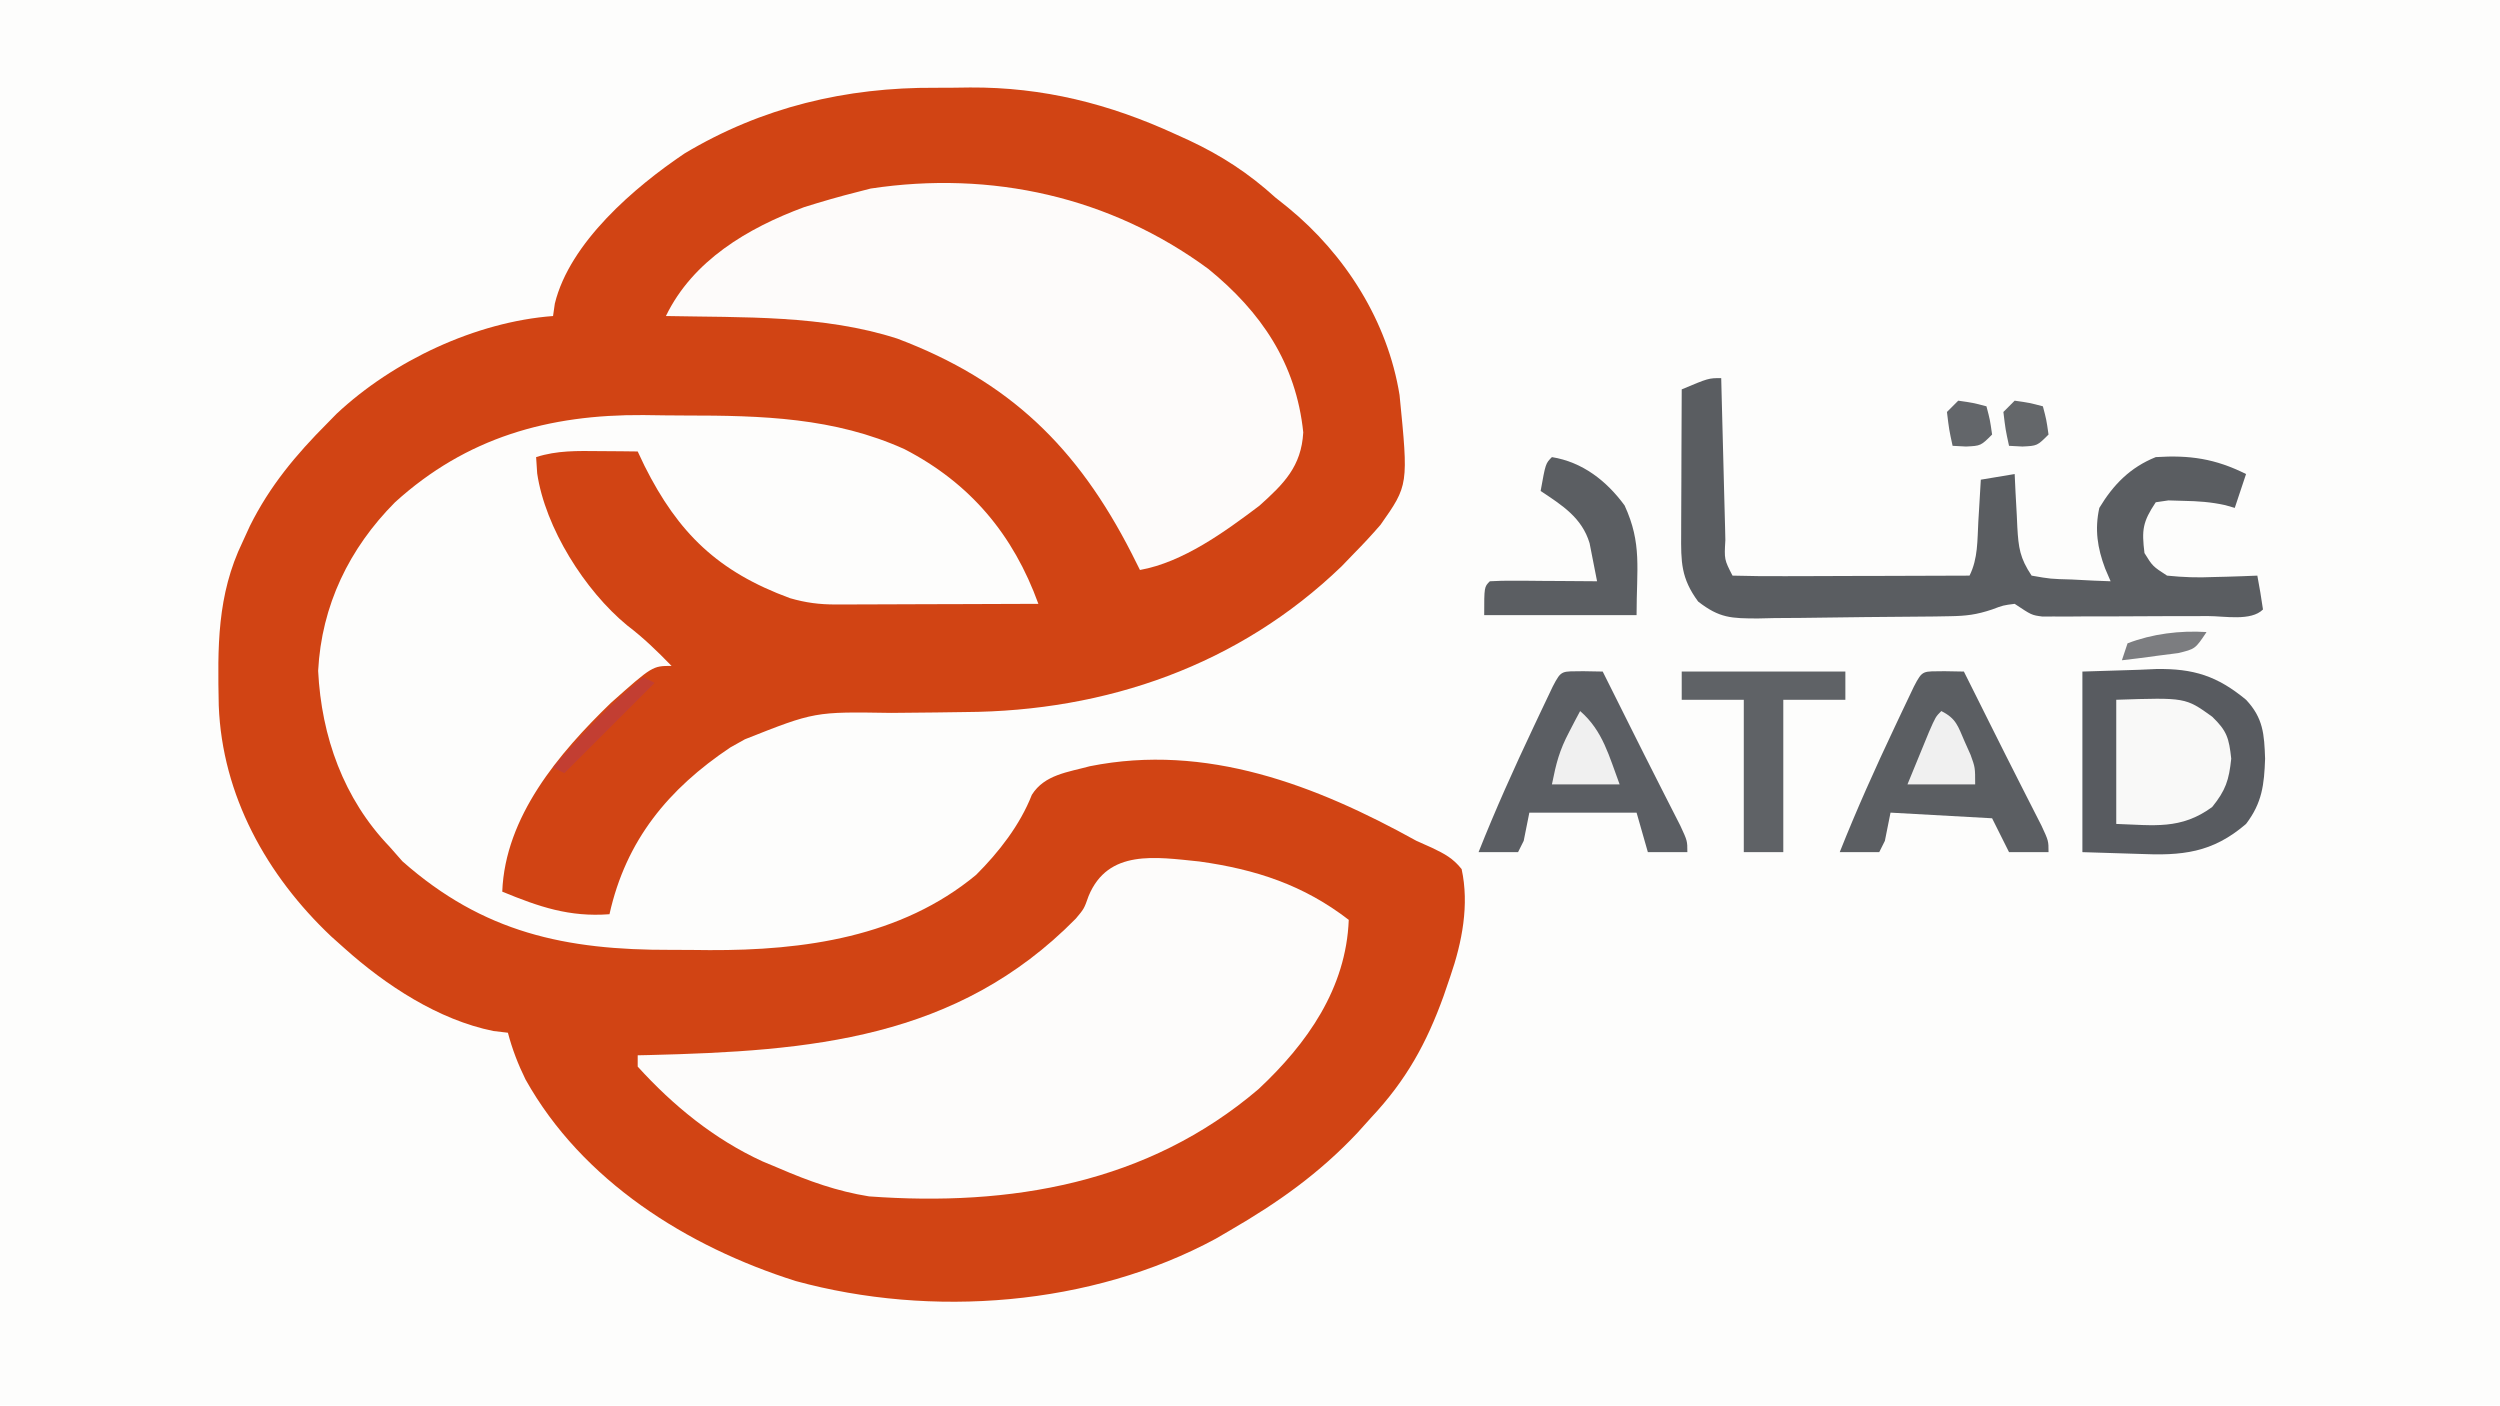
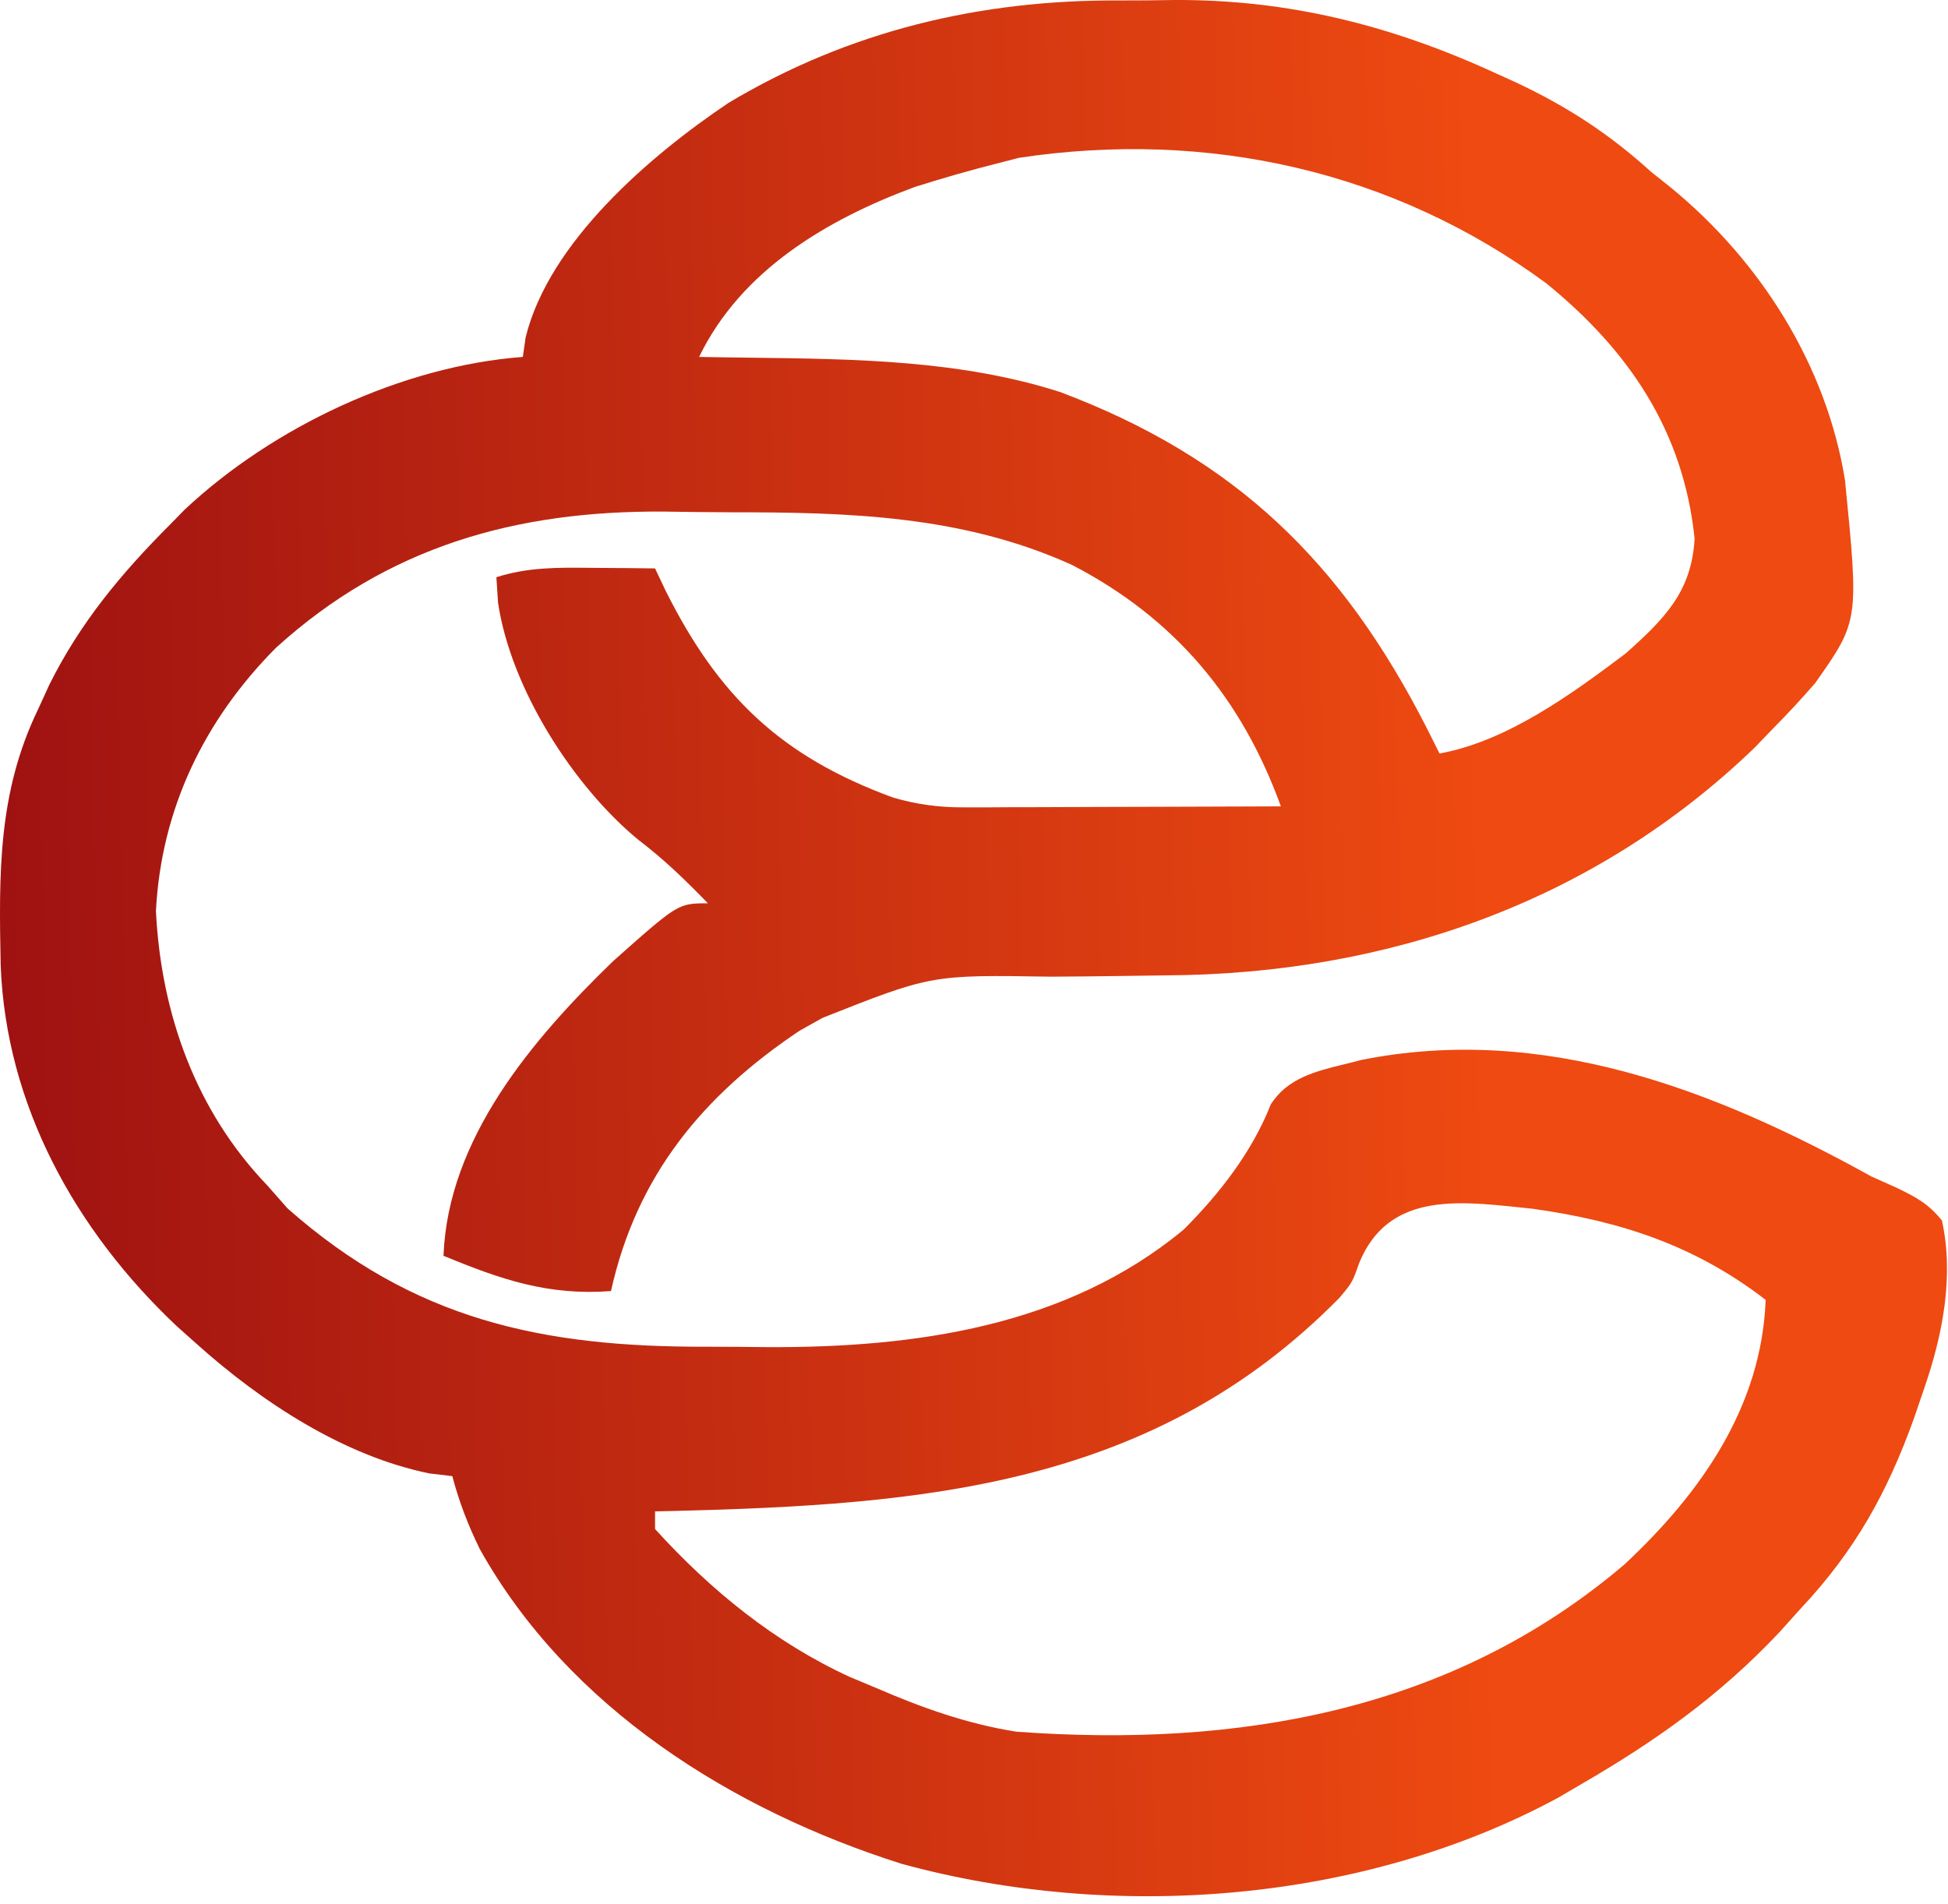
- <svg xmlns="http://www.w3.org/2000/svg" version="1.1" width="443" height="249">
-   <path d="M0 0 C146.19 0 292.38 0 443 0 C443 82.17 443 164.34 443 249 C296.81 249 150.62 249 0 249 C0 166.83 0 84.66 0 0 Z " fill="#FDFDFC" transform="translate(0,0)" />
-   <path d="M0 0 C2.047 0.008 4.092 -0.02 6.139 -0.052 C19.088 -0.123 30.821 2.827 42.622 8.259 C43.383 8.604 44.144 8.949 44.928 9.305 C50.696 12.008 55.525 15.152 60.247 19.446 C61.361 20.334 61.361 20.334 62.497 21.239 C72.644 29.552 80.148 41.386 82.247 54.446 C83.83 70.404 83.83 70.404 78.872 77.446 C77.387 79.164 75.844 80.833 74.247 82.446 C73.125 83.61 73.125 83.61 71.981 84.798 C53.792 102.324 30.29 110.489 5.251 110.622 C3.54 110.645 1.83 110.669 0.12 110.694 C-2.537 110.729 -5.194 110.759 -7.851 110.772 C-21.397 110.551 -21.397 110.551 -33.753 115.446 C-34.612 115.927 -35.47 116.408 -36.355 116.903 C-47.303 124.237 -54.833 133.307 -57.753 146.446 C-64.868 146.983 -70.203 145.143 -76.753 142.446 C-76.252 129.166 -66.723 117.93 -57.523 109.02 C-50.133 102.446 -50.133 102.446 -46.753 102.446 C-49.302 99.822 -51.709 97.479 -54.628 95.259 C-62.1 89.112 -69.148 77.975 -70.566 68.321 C-70.658 66.898 -70.658 66.898 -70.753 65.446 C-66.999 64.242 -63.421 64.347 -59.503 64.384 C-57.608 64.397 -57.608 64.397 -55.675 64.411 C-54.711 64.422 -53.747 64.434 -52.753 64.446 C-52.352 65.292 -51.951 66.137 -51.538 67.009 C-45.566 78.926 -38.52 85.761 -25.753 90.446 C-22.973 91.252 -20.519 91.569 -17.627 91.56 C-16.426 91.559 -16.426 91.559 -15.201 91.559 C-14.347 91.554 -13.493 91.549 -12.613 91.544 C-11.289 91.542 -11.289 91.542 -9.939 91.539 C-7.127 91.534 -4.315 91.521 -1.503 91.509 C0.406 91.504 2.315 91.499 4.223 91.495 C8.898 91.484 13.572 91.467 18.247 91.446 C13.813 79.207 6.211 70.083 -5.464 64.044 C-17.897 58.414 -30.826 58.073 -44.255 58.075 C-46.75 58.071 -49.243 58.035 -51.738 57.997 C-68.534 57.88 -83.08 61.947 -95.753 73.446 C-103.869 81.606 -108.779 91.721 -109.378 103.321 C-108.801 114.97 -104.859 126 -96.753 134.446 C-95.99 135.312 -95.227 136.179 -94.441 137.071 C-80.103 149.741 -65.53 152.815 -46.869 152.762 C-44.587 152.759 -42.306 152.782 -40.025 152.807 C-23.316 152.88 -6.087 150.5 7.208 139.477 C11.24 135.46 15.007 130.621 17.091 125.286 C19.341 121.704 23.496 121.282 27.376 120.219 C47.999 116.099 67.395 123.554 85.247 133.446 C86.614 134.057 86.614 134.057 88.009 134.68 C90.249 135.76 91.693 136.506 93.247 138.446 C94.626 144.76 93.331 151.413 91.247 157.446 C90.855 158.593 90.463 159.741 90.059 160.923 C87.035 169.317 83.413 175.873 77.247 182.446 C76.433 183.35 75.62 184.253 74.782 185.184 C68.005 192.38 60.759 197.516 52.247 202.446 C51.405 202.938 50.563 203.431 49.696 203.938 C27.583 215.905 -0.697 218.019 -24.753 211.446 C-44.001 205.354 -62.583 193.724 -72.636 175.719 C-73.959 173.028 -74.99 170.347 -75.753 167.446 C-76.603 167.345 -77.452 167.245 -78.327 167.141 C-88.09 165.16 -97.422 159.021 -104.753 152.446 C-105.892 151.429 -105.892 151.429 -107.054 150.391 C-118.512 139.569 -126.39 125.374 -126.991 109.469 C-127.193 99.175 -127.333 89.906 -122.753 80.446 C-122.329 79.519 -121.905 78.592 -121.468 77.637 C-117.951 70.573 -113.307 65.01 -107.753 59.446 C-107.212 58.893 -106.67 58.34 -106.113 57.77 C-96.065 48.357 -81.434 41.479 -67.753 40.446 C-67.649 39.718 -67.544 38.989 -67.437 38.239 C-64.786 27.41 -53.318 17.603 -44.441 11.634 C-30.742 3.433 -15.841 -0.1 0 0 Z " fill="#D14414" transform="translate(165.7532,15.55396)" />
-   <path d="M0 0 C9.991 1.396 18.459 4.169 26.46 10.344 C25.993 22.486 19.109 32.255 10.46 40.344 C-9.19 57.093 -33.501 61.169 -58.54 59.344 C-64.187 58.448 -69.293 56.614 -74.54 54.344 C-75.487 53.948 -76.434 53.552 -77.411 53.145 C-85.951 49.232 -93.253 43.276 -99.54 36.344 C-99.54 35.684 -99.54 35.024 -99.54 34.344 C-98.882 34.329 -98.224 34.315 -97.546 34.3 C-69.051 33.598 -42.989 31.556 -21.903 10.117 C-20.437 8.374 -20.437 8.374 -19.645 6.133 C-16.196 -2.232 -7.746 -0.783 0 0 Z " fill="#FDFCFB" transform="translate(212.5396,152.6562)" />
-   <path d="M0 0 C9.337 7.601 15.554 16.722 16.816 28.969 C16.478 35.001 13.385 38.072 9.02 41.977 C2.918 46.575 -4.474 51.969 -12.121 53.344 C-12.606 52.377 -13.09 51.41 -13.59 50.414 C-23.183 31.628 -35.255 19.842 -55.121 12.344 C-68.248 8.114 -82.467 8.625 -96.121 8.344 C-91.354 -1.493 -81.63 -7.244 -71.633 -10.949 C-68.476 -11.94 -65.331 -12.855 -62.121 -13.656 C-61.368 -13.851 -60.615 -14.046 -59.84 -14.246 C-38.44 -17.475 -17.377 -12.793 0 0 Z " fill="#FDFBFA" transform="translate(214.1211,47.65625)" />
-   <path d="M0 0 C0.025 1.025 0.05 2.049 0.076 3.105 C0.17 6.894 0.27 10.683 0.372 14.471 C0.416 16.114 0.457 17.756 0.497 19.398 C0.555 21.754 0.619 24.109 0.684 26.465 C0.7 27.203 0.717 27.942 0.734 28.703 C0.535 32.143 0.535 32.143 2 35 C5.103 35.089 8.183 35.115 11.285 35.098 C12.216 35.096 13.147 35.095 14.106 35.093 C17.091 35.088 20.077 35.075 23.062 35.062 C25.081 35.057 27.1 35.053 29.119 35.049 C34.079 35.038 39.04 35.021 44 35 C45.521 31.958 45.374 28.72 45.562 25.375 C45.627 24.315 45.627 24.315 45.693 23.234 C45.799 21.49 45.9 19.745 46 18 C47.98 17.67 49.96 17.34 52 17 C52.049 18.048 52.098 19.096 52.148 20.176 C52.223 21.555 52.299 22.934 52.375 24.312 C52.406 25.003 52.437 25.693 52.469 26.404 C52.681 30.07 52.919 31.879 55 35 C58.346 35.587 58.346 35.587 62.125 35.688 C64.047 35.786 64.047 35.786 66.008 35.887 C66.995 35.924 67.983 35.961 69 36 C68.68 35.255 68.361 34.51 68.031 33.742 C66.656 30.084 66.163 26.81 67 23 C69.491 18.859 72.485 15.816 77 14 C83.009 13.612 87.542 14.271 93 17 C92.34 18.98 91.68 20.96 91 23 C90.446 22.84 89.891 22.68 89.32 22.516 C86.79 21.953 84.466 21.796 81.875 21.75 C81.006 21.724 80.137 21.698 79.242 21.672 C78.502 21.78 77.762 21.888 77 22 C74.673 25.491 74.497 26.892 75 31 C76.445 33.338 76.445 33.338 79 35 C81.894 35.291 84.379 35.382 87.25 35.25 C87.995 35.232 88.74 35.214 89.508 35.195 C91.339 35.148 93.17 35.077 95 35 C95.381 36.991 95.713 38.993 96 41 C93.886 43.114 89.183 42.164 86.258 42.168 C85.379 42.171 84.499 42.175 83.593 42.178 C81.729 42.183 79.864 42.185 78 42.185 C75.144 42.187 72.289 42.206 69.434 42.225 C67.625 42.228 65.816 42.23 64.008 42.23 C63.151 42.238 62.295 42.245 61.413 42.252 C60.615 42.249 59.818 42.246 58.997 42.243 C58.296 42.244 57.595 42.246 56.873 42.247 C55 42 55 42 52 40 C49.971 40.257 49.971 40.257 48 41 C45.203 41.932 43.415 42.146 40.516 42.193 C39.612 42.209 38.707 42.225 37.775 42.242 C33.648 42.286 29.522 42.327 25.395 42.35 C23.218 42.367 21.042 42.394 18.866 42.432 C15.725 42.487 12.586 42.509 9.445 42.523 C8.474 42.546 7.503 42.569 6.503 42.592 C1.809 42.577 -0.287 42.556 -4.09 39.592 C-7.137 35.457 -7.134 32.575 -7.098 27.586 C-7.096 26.856 -7.095 26.127 -7.093 25.375 C-7.088 23.042 -7.075 20.708 -7.062 18.375 C-7.057 16.794 -7.053 15.214 -7.049 13.633 C-7.038 9.755 -7.021 5.878 -7 2 C-2.25 0 -2.25 0 0 0 Z " fill="#5A5D61" transform="translate(305,67)" />
-   <path d="M0 0 C3.3 -0.103 6.6 -0.206 10 -0.312 C11.535 -0.381 11.535 -0.381 13.102 -0.45 C19.699 -0.549 23.897 0.775 29 5 C32.061 8.253 32.223 11.121 32.375 15.438 C32.215 20.03 31.857 23.25 29 27 C23.006 32.15 17.668 32.654 10 32.312 C6.7 32.209 3.4 32.106 0 32 C0 21.44 0 10.88 0 0 Z " fill="#585B60" transform="translate(369,119)" />
-   <path d="M0 0 C1.134 0.021 2.269 0.041 3.438 0.062 C3.934 1.055 4.43 2.048 4.941 3.07 C5.43 4.047 5.43 4.047 5.928 5.042 C6.647 6.481 7.366 7.92 8.084 9.36 C9.886 12.97 11.696 16.576 13.527 20.172 C13.85 20.807 14.172 21.443 14.504 22.097 C15.396 23.855 16.292 25.611 17.188 27.367 C18.438 30.062 18.438 30.062 18.438 32.062 C16.128 32.062 13.818 32.062 11.438 32.062 C10.447 30.082 9.457 28.102 8.438 26.062 C2.498 25.733 -3.442 25.402 -9.562 25.062 C-9.893 26.712 -10.223 28.363 -10.562 30.062 C-10.893 30.723 -11.223 31.383 -11.562 32.062 C-13.873 32.062 -16.183 32.062 -18.562 32.062 C-15.574 24.538 -12.273 17.192 -8.812 9.875 C-8.412 9.025 -8.011 8.175 -7.598 7.3 C-7.22 6.506 -6.842 5.712 -6.453 4.895 C-6.113 4.18 -5.773 3.466 -5.423 2.73 C-3.852 -0.314 -3.848 0.068 0 0 Z " fill="#5B5E62" transform="translate(344.5625,118.9375)" />
-   <path d="M0 0 C1.134 0.021 2.269 0.041 3.438 0.062 C3.934 1.055 4.43 2.048 4.941 3.07 C5.43 4.047 5.43 4.047 5.928 5.042 C6.647 6.481 7.366 7.92 8.084 9.36 C9.886 12.97 11.696 16.576 13.527 20.172 C13.85 20.807 14.172 21.443 14.504 22.097 C15.396 23.855 16.292 25.611 17.188 27.367 C18.438 30.062 18.438 30.062 18.438 32.062 C16.128 32.062 13.818 32.062 11.438 32.062 C10.777 29.753 10.117 27.442 9.438 25.062 C3.167 25.062 -3.103 25.062 -9.562 25.062 C-9.893 26.712 -10.223 28.363 -10.562 30.062 C-10.893 30.723 -11.223 31.383 -11.562 32.062 C-13.873 32.062 -16.183 32.062 -18.562 32.062 C-15.574 24.538 -12.273 17.192 -8.812 9.875 C-8.412 9.025 -8.011 8.175 -7.598 7.3 C-7.22 6.506 -6.842 5.712 -6.453 4.895 C-6.113 4.18 -5.773 3.466 -5.423 2.73 C-3.852 -0.314 -3.848 0.068 0 0 Z " fill="#5B5E63" transform="translate(280.5625,118.9375)" />
-   <path d="M0 0 C12.272 -0.405 12.272 -0.405 17 3 C19.614 5.524 19.975 6.768 20.375 10.438 C19.972 14.262 19.395 16.026 17 19 C11.456 23.07 6.674 22.22 0 22 C0 14.74 0 7.48 0 0 Z " fill="#F9F9F8" transform="translate(375,124)" />
-   <path d="M0 0 C5.42 0.875 9.692 4.212 12.875 8.562 C15.996 15.324 15 19.762 15 28 C6.09 28 -2.82 28 -12 28 C-12 23 -12 23 -11 22 C-9.584 21.913 -8.164 21.893 -6.746 21.902 C-5.465 21.907 -5.465 21.907 -4.158 21.912 C-3.26 21.92 -2.363 21.929 -1.438 21.938 C-0.536 21.942 0.366 21.947 1.295 21.951 C3.53 21.963 5.765 21.979 8 22 C7.728 20.559 7.443 19.121 7.152 17.684 C6.995 16.882 6.838 16.081 6.676 15.256 C5.316 10.716 1.776 8.517 -2 6 C-1.125 1.125 -1.125 1.125 0 0 Z " fill="#5B5E62" transform="translate(275,81)" />
-   <path d="M0 0 C9.57 0 19.14 0 29 0 C29 1.65 29 3.3 29 5 C25.37 5 21.74 5 18 5 C18 13.91 18 22.82 18 32 C15.69 32 13.38 32 11 32 C11 23.09 11 14.18 11 5 C7.37 5 3.74 5 0 5 C0 3.35 0 1.7 0 0 Z " fill="#5F6266" transform="translate(298,119)" />
-   <path d="M0 0 C4.052 3.495 5.151 8.09 7 13 C3.04 13 -0.92 13 -5 13 C-4.23 9.15 -3.674 6.992 -1.938 3.688 C-1.575 2.99 -1.213 2.293 -0.84 1.574 C-0.563 1.055 -0.286 0.535 0 0 Z " fill="#F0F0F0" transform="translate(280,126)" />
-   <path d="M0 0 C2.662 1.331 2.946 2.676 4.125 5.375 C4.478 6.166 4.831 6.958 5.195 7.773 C6 10 6 10 6 13 C2.04 13 -1.92 13 -6 13 C-5.191 11.02 -4.377 9.041 -3.562 7.062 C-3.11 5.96 -2.658 4.858 -2.191 3.723 C-1 1 -1 1 0 0 Z " fill="#F0F0F0" transform="translate(344,126)" />
-   <path d="M0 0 C2.625 0.375 2.625 0.375 5 1 C5.625 3.375 5.625 3.375 6 6 C4 8 4 8 1.375 8.125 C0.591 8.084 -0.193 8.043 -1 8 C-1.625 5.125 -1.625 5.125 -2 2 C-1.34 1.34 -0.68 0.68 0 0 Z " fill="#64676A" transform="translate(357,71)" />
-   <path d="M0 0 C2.625 0.375 2.625 0.375 5 1 C5.625 3.375 5.625 3.375 6 6 C4 8 4 8 1.375 8.125 C0.591 8.084 -0.193 8.043 -1 8 C-1.625 5.125 -1.625 5.125 -2 2 C-1.34 1.34 -0.68 0.68 0 0 Z " fill="#63666A" transform="translate(347,71)" />
-   <path d="M0 0 C0.66 0.33 1.32 0.66 2 1 C-3.28 6.28 -8.56 11.56 -14 17 C-14.66 16.67 -15.32 16.34 -16 16 C-10.967 10.225 -5.963 4.821 0 0 Z " fill="#C23E32" transform="translate(114,120)" />
-   <path d="M0 0 C-2 3 -2 3 -5.039 3.73 C-6.814 3.957 -6.814 3.957 -8.625 4.188 C-9.814 4.346 -11.002 4.505 -12.227 4.668 C-13.599 4.832 -13.599 4.832 -15 5 C-14.67 4.01 -14.34 3.02 -14 2 C-9.619 0.307 -4.674 -0.302 0 0 Z " fill="#7C7D80" transform="translate(391,112)" />
+ <svg xmlns="http://www.w3.org/2000/svg" width="221" height="216" viewBox="0 0 221 216" fill="none">
+   <path fill-rule="evenodd" clip-rule="evenodd" d="M127.068 0.053C129.115 0.062 131.16 0.033 133.207 0.001C146.156 -0.069 157.889 2.88 169.69 8.312L171.996 9.359C177.764 12.062 182.593 15.206 187.315 19.499L189.565 21.292C199.712 29.605 207.216 41.439 209.315 54.499C210.897 70.457 210.897 70.457 205.94 77.499C204.455 79.217 202.912 80.886 201.315 82.499L199.049 84.851C180.86 102.377 157.358 110.542 132.319 110.675C130.608 110.698 128.898 110.722 127.188 110.747C124.531 110.782 121.874 110.812 119.217 110.825C112.381 110.714 108.995 110.659 105.729 111.26C102.524 111.851 99.435 113.075 93.315 115.499L90.713 116.956C79.765 124.29 72.235 133.36 69.315 146.499C62.2 147.036 56.865 145.196 50.315 142.499C50.816 129.219 60.345 117.983 69.545 109.074C74.887 104.322 76.367 103.004 78.054 102.639C78.701 102.499 79.378 102.499 80.315 102.499C77.766 99.876 75.359 97.532 72.44 95.312C64.968 89.165 57.92 78.028 56.502 68.374L56.315 65.499C59.872 64.358 63.272 64.393 66.953 64.431C67.156 64.433 67.36 64.435 67.565 64.437L71.393 64.464L74.315 64.499L75.53 67.062C81.502 78.979 88.548 85.815 101.315 90.499C104.095 91.305 106.549 91.622 109.441 91.613L111.867 91.613L114.455 91.597L117.129 91.593C119.941 91.587 122.753 91.575 125.565 91.562C127.474 91.557 129.382 91.552 131.291 91.548C135.966 91.537 140.64 91.52 145.315 91.499C140.881 79.26 133.279 70.137 121.604 64.097C109.171 58.468 96.242 58.126 82.813 58.129C80.318 58.124 77.825 58.088 75.33 58.05C58.534 57.933 43.988 62.001 31.315 73.499C23.198 81.659 18.289 91.774 17.69 103.374C18.267 115.024 22.209 126.053 30.315 134.499L32.627 137.124C46.965 149.794 61.538 152.869 80.199 152.815C82.481 152.812 84.761 152.835 87.043 152.861C103.751 152.933 120.981 150.553 134.276 139.531C138.308 135.514 142.075 130.675 144.159 125.339C146.042 122.342 149.258 121.557 152.531 120.758C153.17 120.602 153.81 120.446 154.444 120.273C175.067 116.152 194.463 123.607 212.315 133.499L215.076 134.734C217.317 135.813 218.76 136.559 220.315 138.499C221.693 144.813 220.399 151.467 218.315 157.499L217.127 160.976C214.103 169.37 210.48 175.926 204.315 182.499L201.85 185.238C195.073 192.433 187.827 197.57 179.315 202.499L176.764 203.991C154.651 215.959 126.371 218.072 102.315 211.499C83.067 205.407 64.485 193.777 54.432 175.773C53.109 173.081 52.078 170.4 51.315 167.499L48.74 167.195C38.978 165.213 29.646 159.074 22.315 152.499L20.014 150.445C8.556 139.622 0.678 125.427 0.076 109.523C-0.125 99.229 -0.265 89.959 4.315 80.499L5.6 77.691C9.117 70.627 13.761 65.063 19.315 59.499L20.955 57.824C31.003 48.41 45.634 41.532 59.315 40.499L59.631 38.292C62.282 27.463 73.75 17.657 82.627 11.687C96.326 3.487 111.227 -0.046 127.068 0.053ZM173.854 137.156C183.845 138.551 192.313 141.324 200.315 147.499C199.848 159.642 192.964 169.411 184.315 177.499C164.664 194.248 140.353 198.324 115.315 196.499C109.667 195.604 104.561 193.769 99.315 191.499L96.444 190.3C87.903 186.387 80.602 180.431 74.315 173.499V171.499L76.308 171.455C104.803 170.754 130.865 168.711 151.951 147.273C152.669 146.419 153.035 145.984 153.315 145.498C153.607 144.992 153.805 144.432 154.209 143.288C157.451 135.424 165.113 136.234 172.455 137.01C172.923 137.059 173.39 137.109 173.854 137.156ZM192.252 61.124C190.99 48.878 184.773 39.757 175.436 32.156C158.058 19.362 136.996 14.681 115.596 17.909L113.315 18.499C110.105 19.301 106.96 20.216 103.803 21.206C93.806 24.912 84.082 30.662 79.315 40.499C81.278 40.54 83.252 40.564 85.234 40.588C97.034 40.731 109.075 40.878 120.315 44.499C140.181 51.998 152.253 63.783 161.846 82.57L163.315 85.499C170.962 84.124 178.354 78.731 184.455 74.132C188.821 70.228 191.914 67.157 192.252 61.124Z" fill="url(#paint0_linear_142_95)" />
+   <defs>
+     <linearGradient id="paint0_linear_142_95" x1="221.315" y1="95.999" x2="0.315" y2="99.999" gradientUnits="userSpaceOnUse">
+       <stop offset="0.24" stop-color="#EE4A11" />
+       <stop offset="1" stop-color="#9F1211" />
+     </linearGradient>
+   </defs>
</svg>
